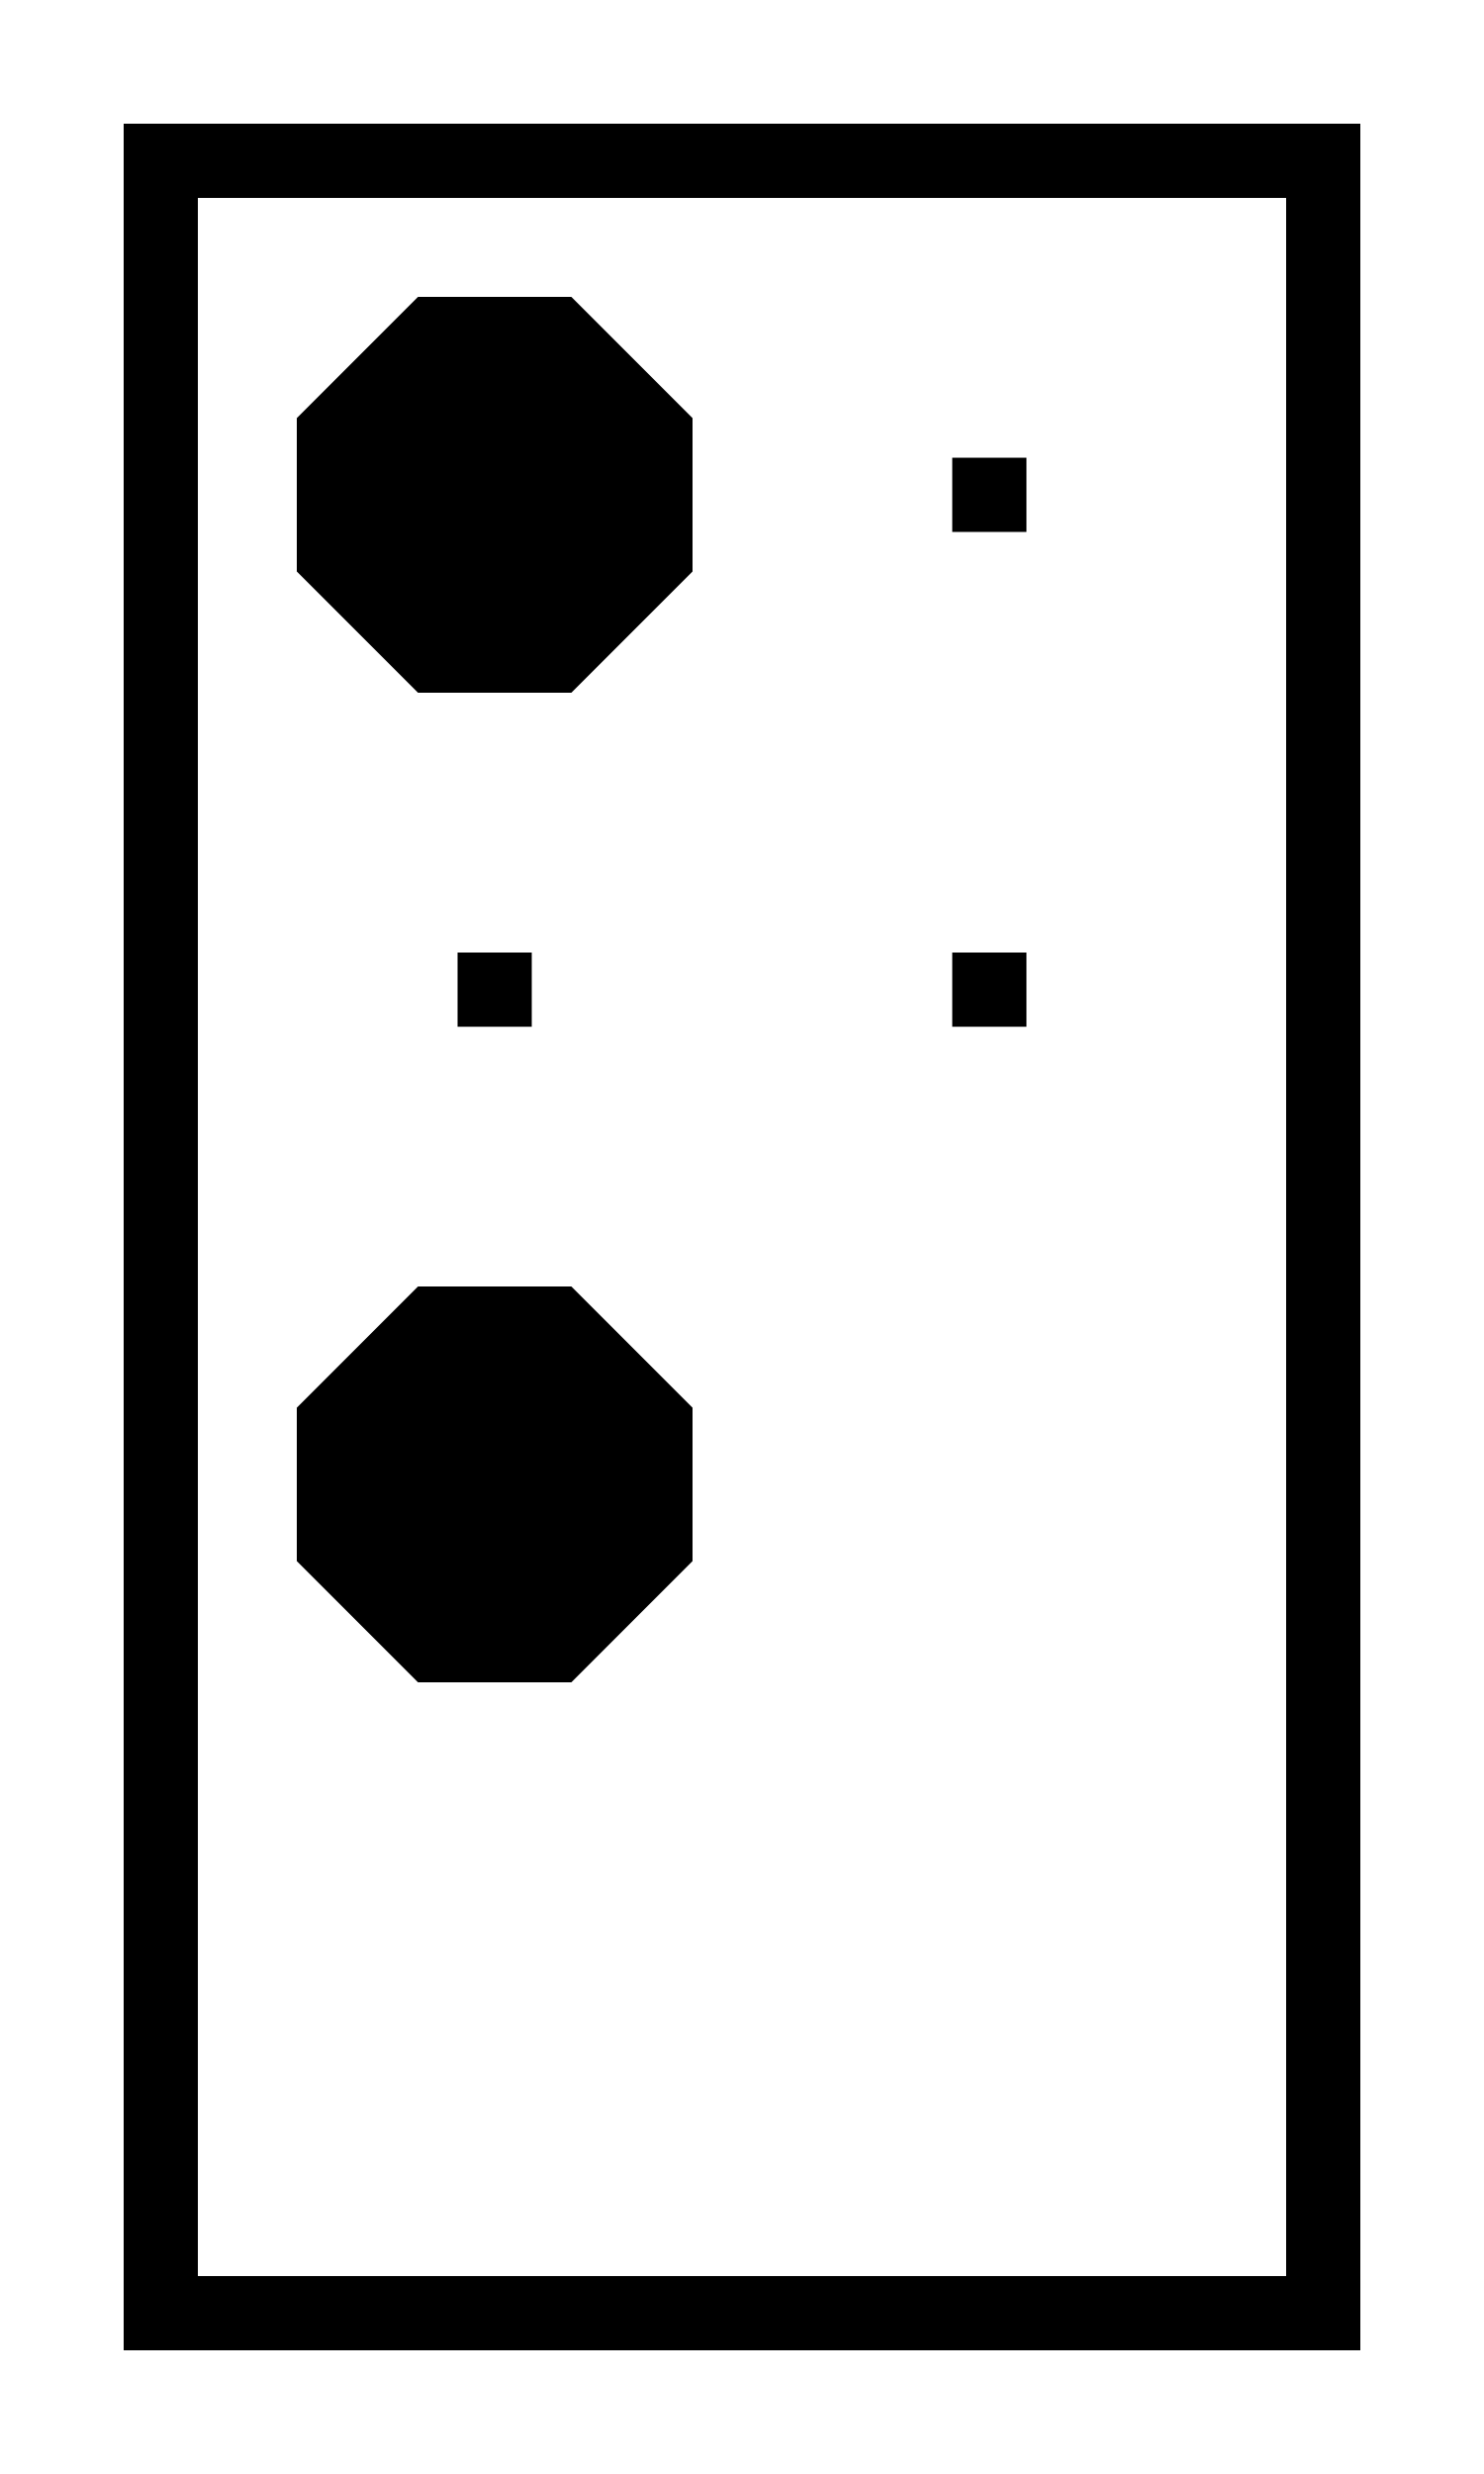
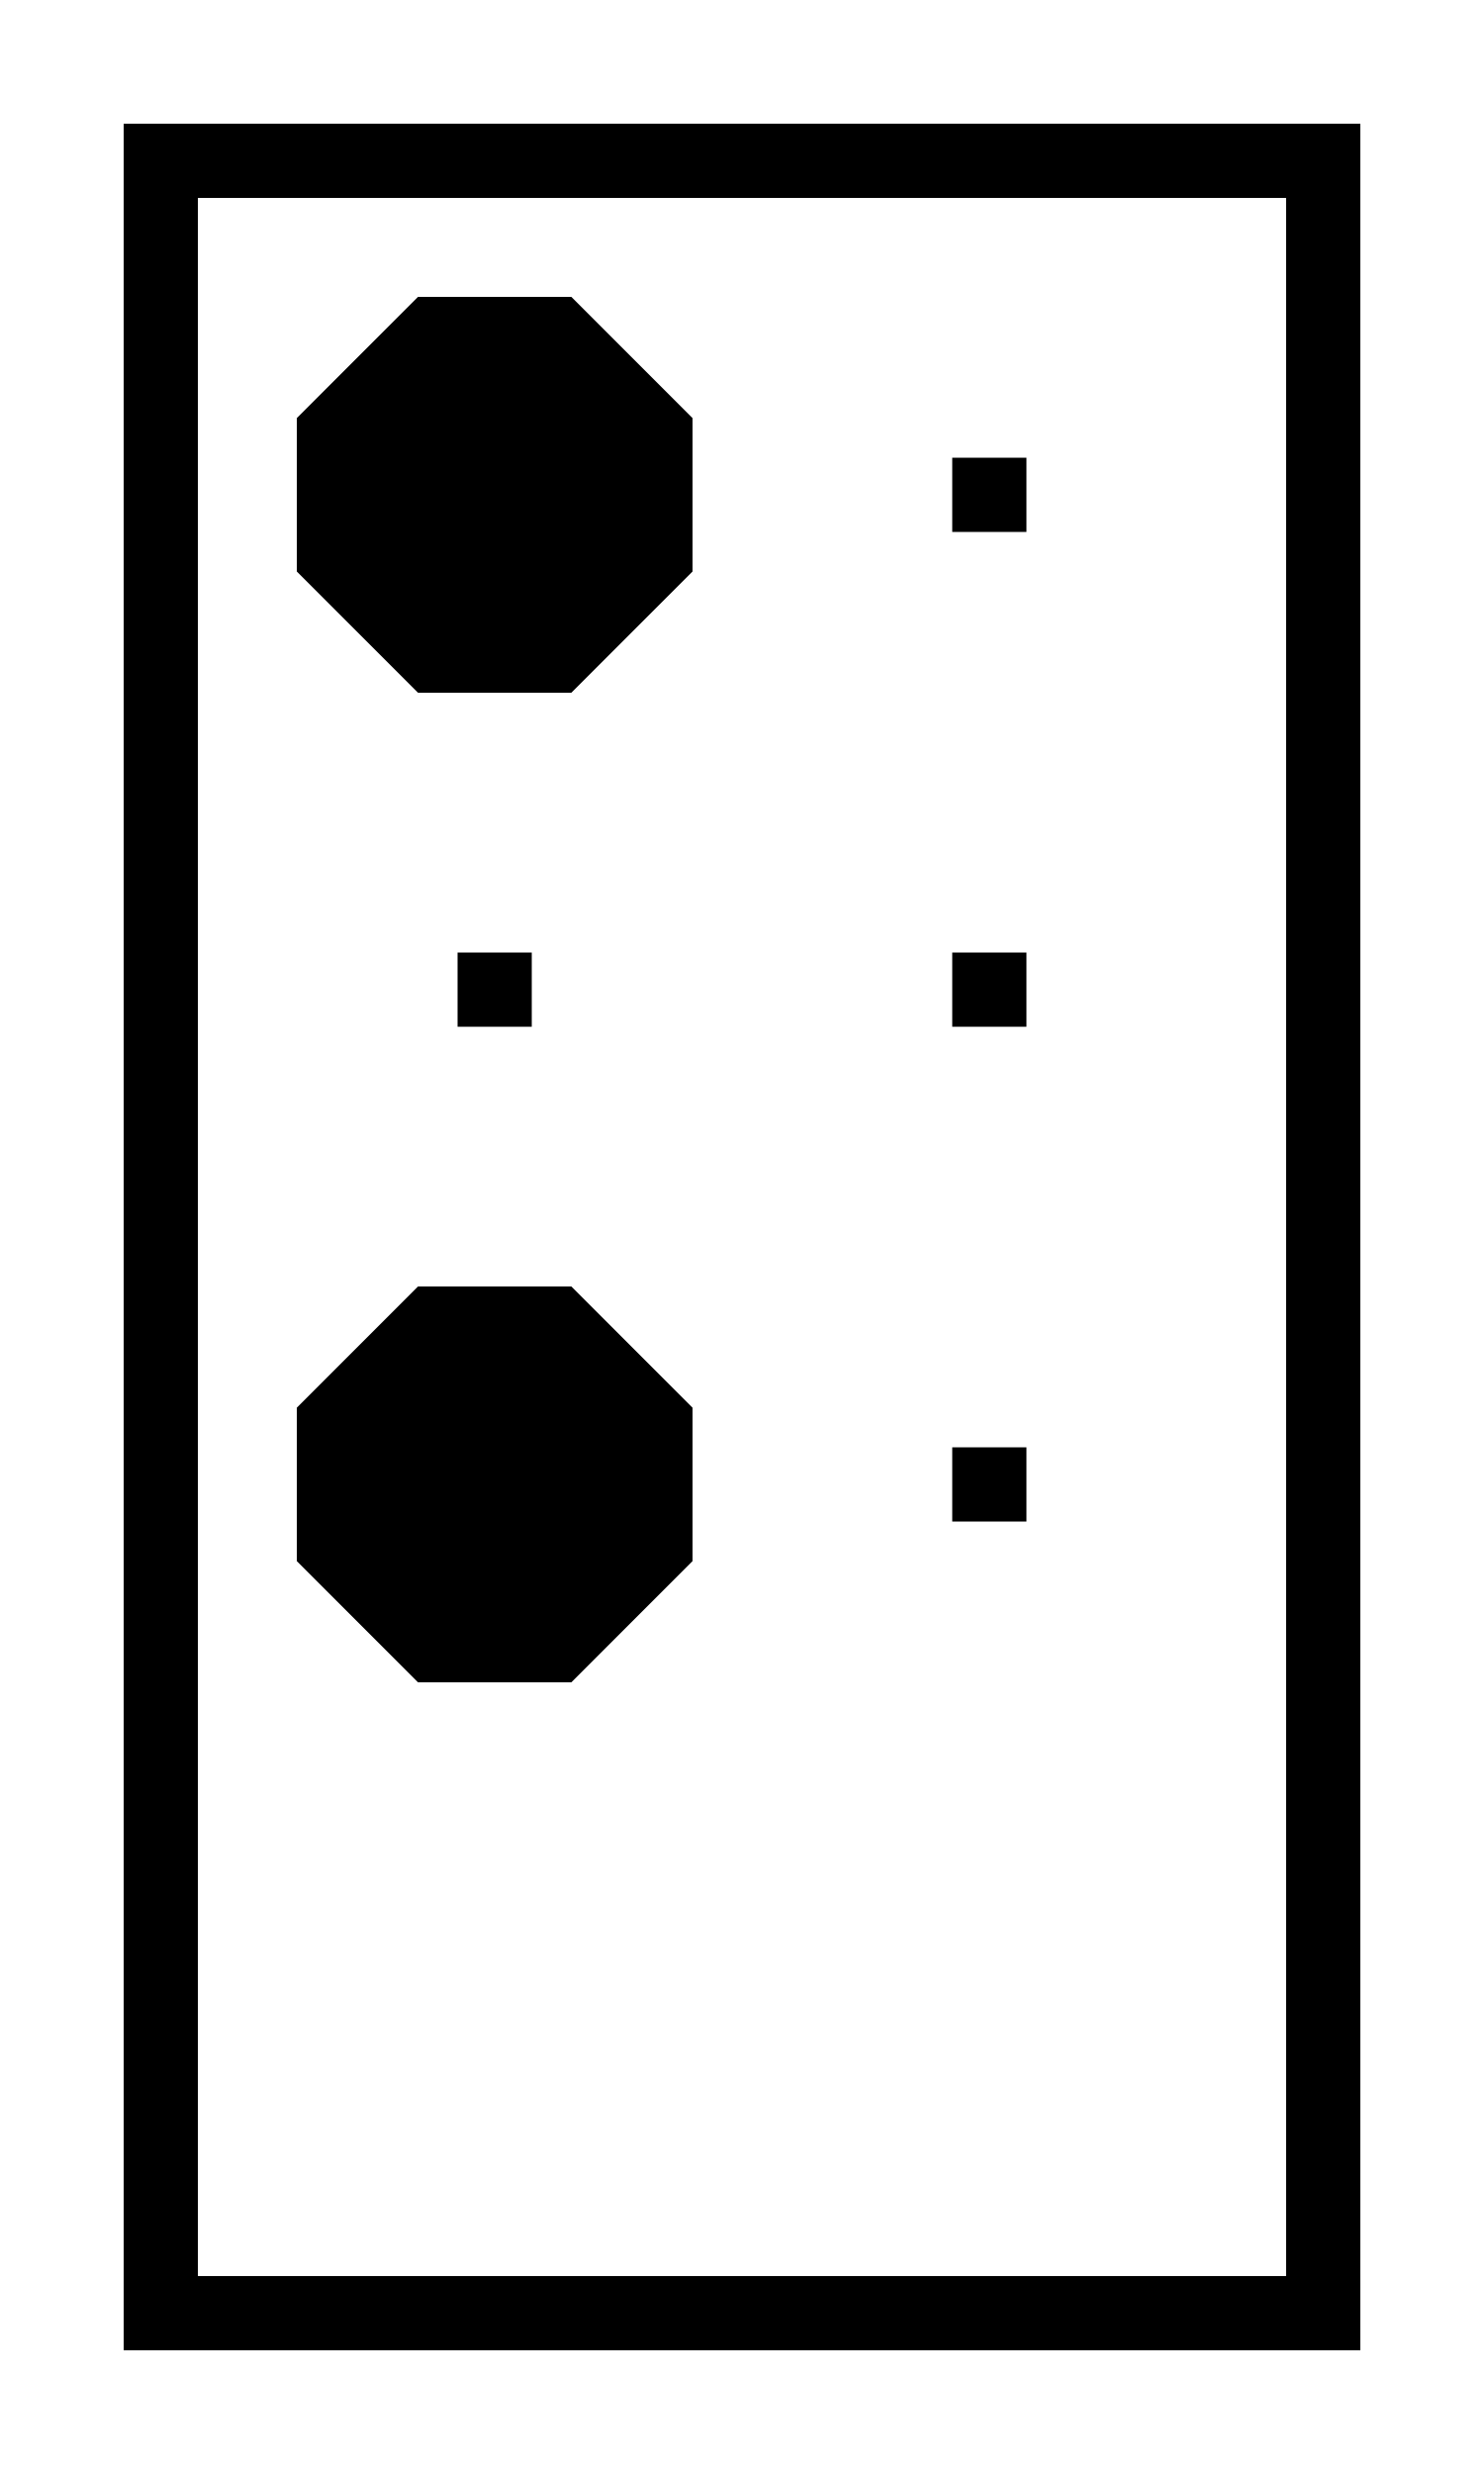
<svg xmlns="http://www.w3.org/2000/svg" version="1.1" width="600" height="1000" viewBox="200 0 600 1000">
-   <path id="glyph-2805-alt" d="       M 250,50 l500,0 l0,900 l-500,0 l0,-900z       m 30,30 l0,840 l440,0 l0,-840 l-440,0z       m 89,40 l62,0 l49,49                  l0,62 l-49,49                  l-62,0 l-49,-49                  l0,-62 l49,-49z       m 216,65   l30,0 l0,30 l-30,0 l0,-30z       m -200,200 l30,0 l0,30 l-30,0 l0,-30z       m 200,0    l30,0 l0,30 l-30,0 l0,-30z       m -216,135 l62,0 l49,49                  l0,62 l-49,49                  l-62,0 l-49,-49                  l0,-62 l49,-49z       " fill-rule="evenodd" />
+   <path id="glyph-2805-alt" d="       M 250,50 l500,0 l0,900 l-500,0 l0,-900z       m 30,30 l0,840 l440,0 l0,-840 l-440,0z       m 89,40 l62,0 l49,49                  l0,62 l-49,49                  l-62,0 l-49,-49                  l0,-62 l49,-49z       m 216,65   l30,0 l0,30 l-30,0 l0,-30z       m -200,200 l30,0 l0,30 l-30,0 l0,-30z       m 200,0    l30,0 l0,30 l-30,0 l0,-30z       m -216,135 l62,0 l49,49                  l0,62 l-49,49                  l-62,0 l-49,-49                  l0,-62 l49,-49z       m 216,65   l30,0 l0,30 l-30,0 l0,-30z       " fill-rule="evenodd" />



Copyright © 2024 Michael A. Peters for the Platillo Font.

See GUST-FONT-LICENSE.txt and LPPL.txt that should have accompanied this file.



</svg>
